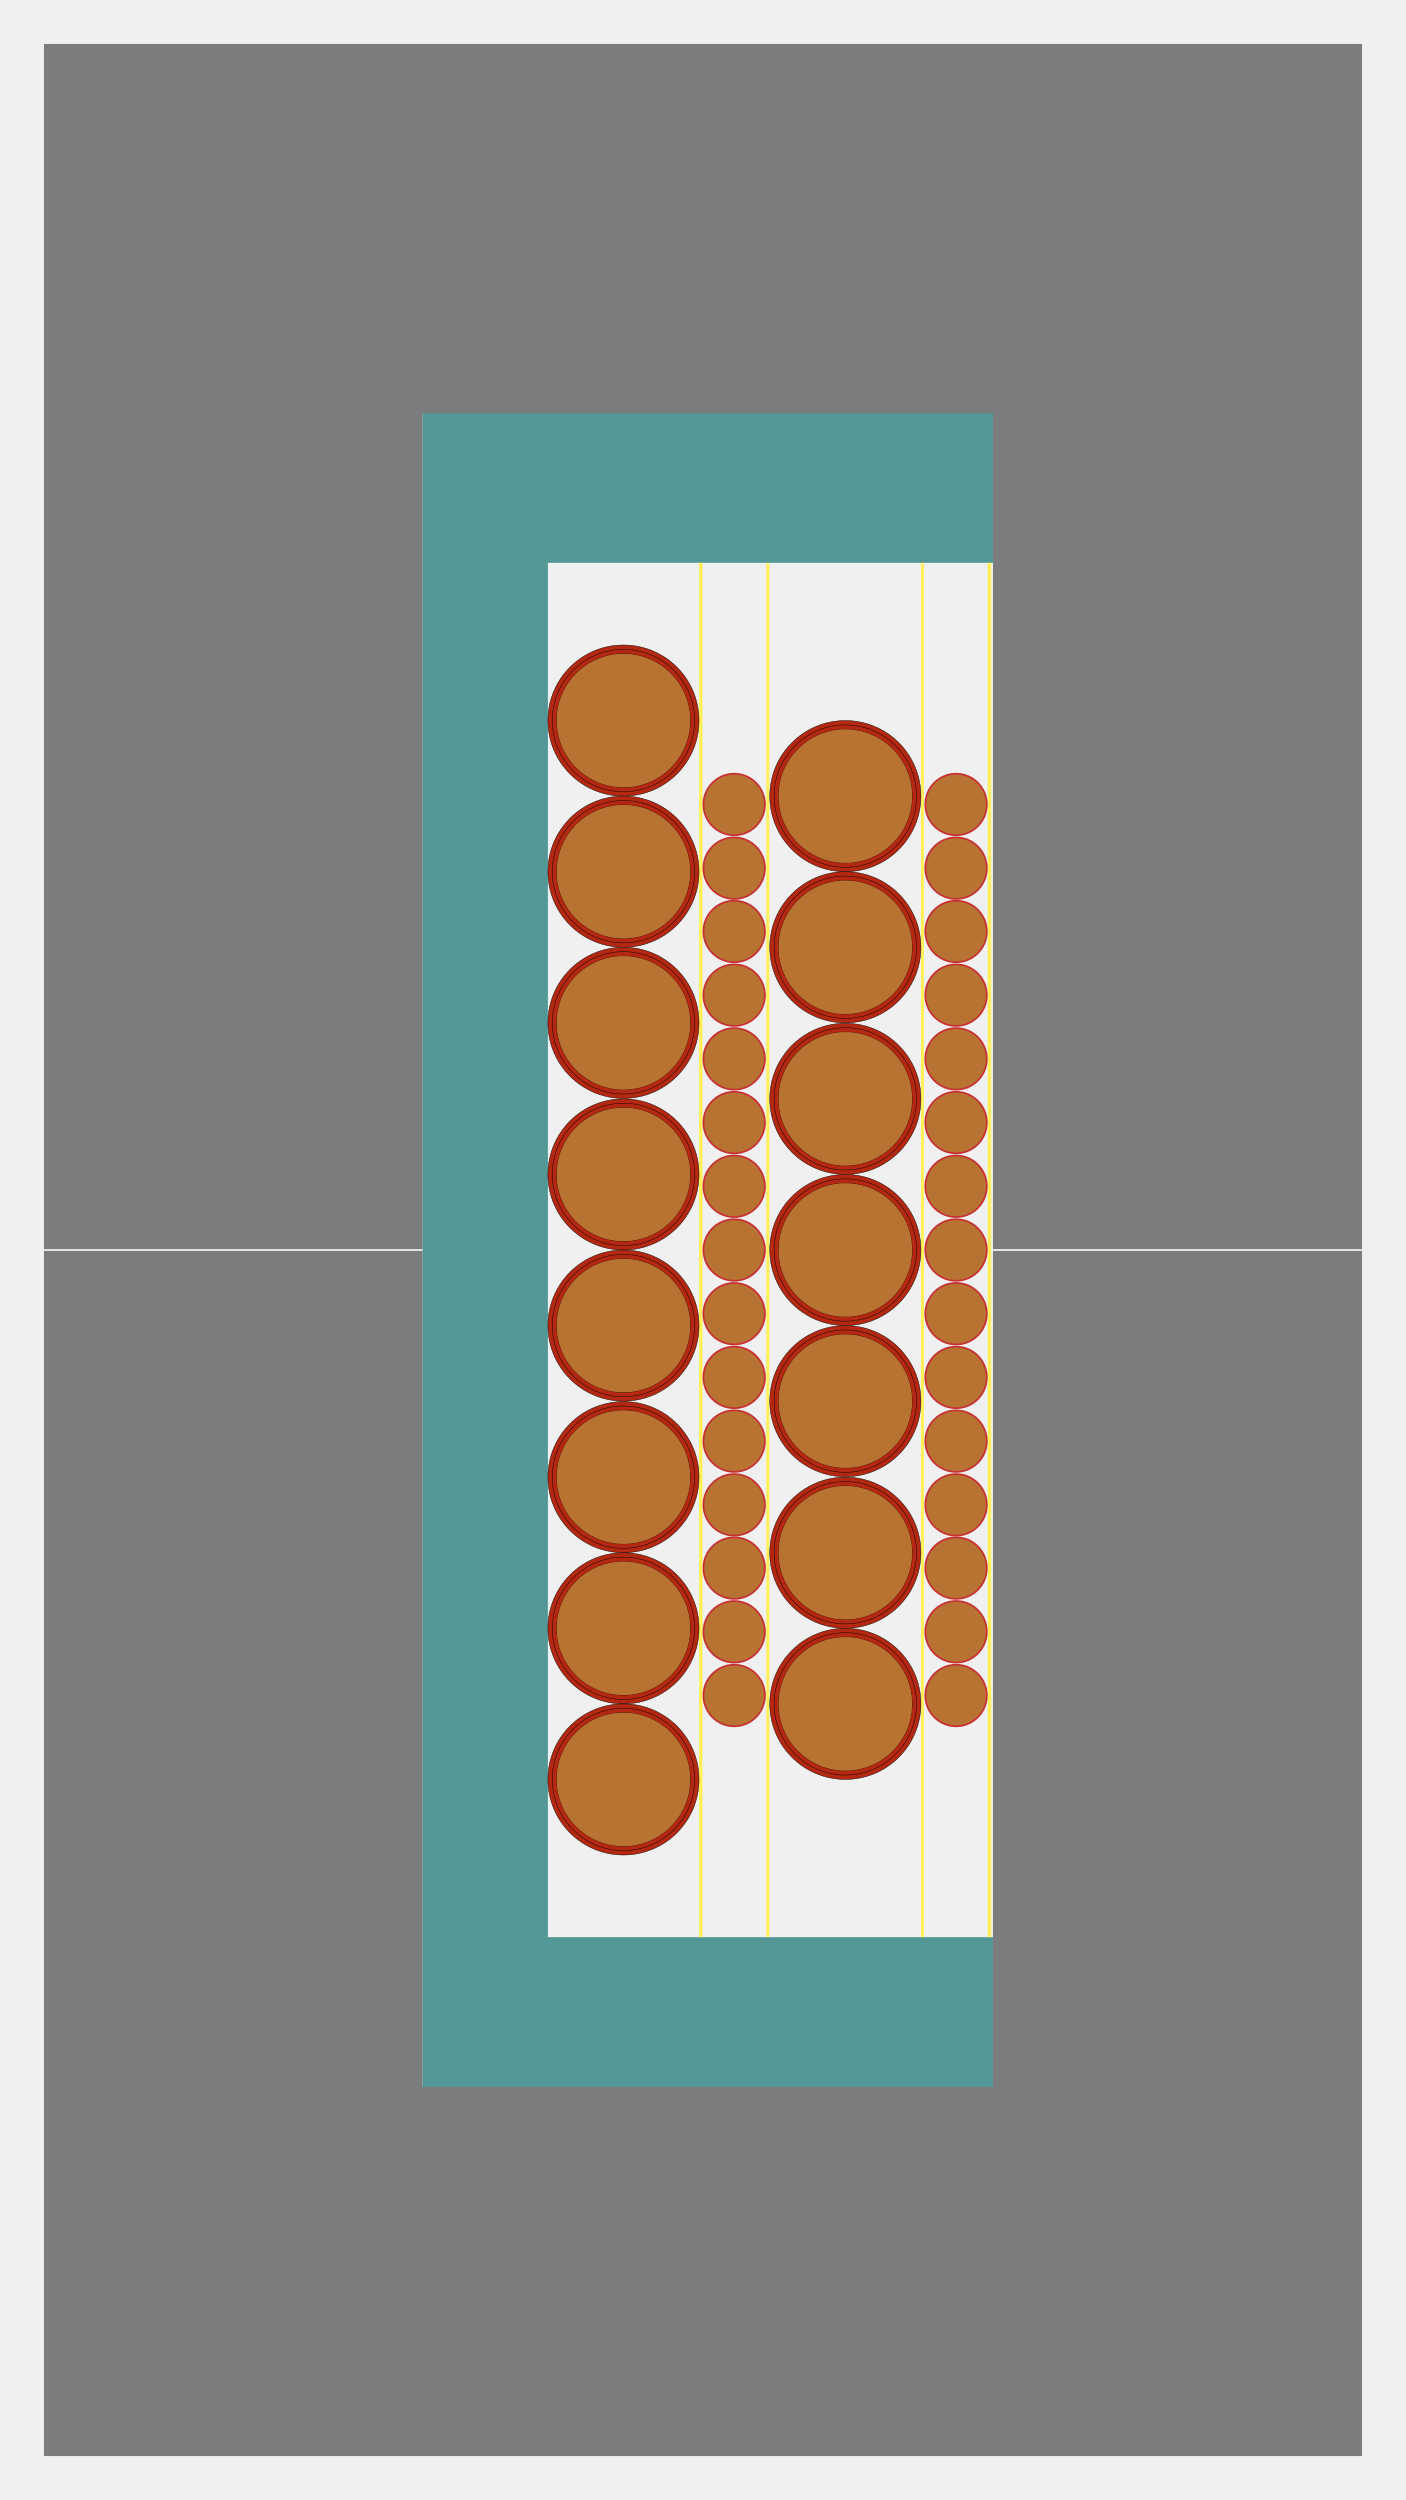
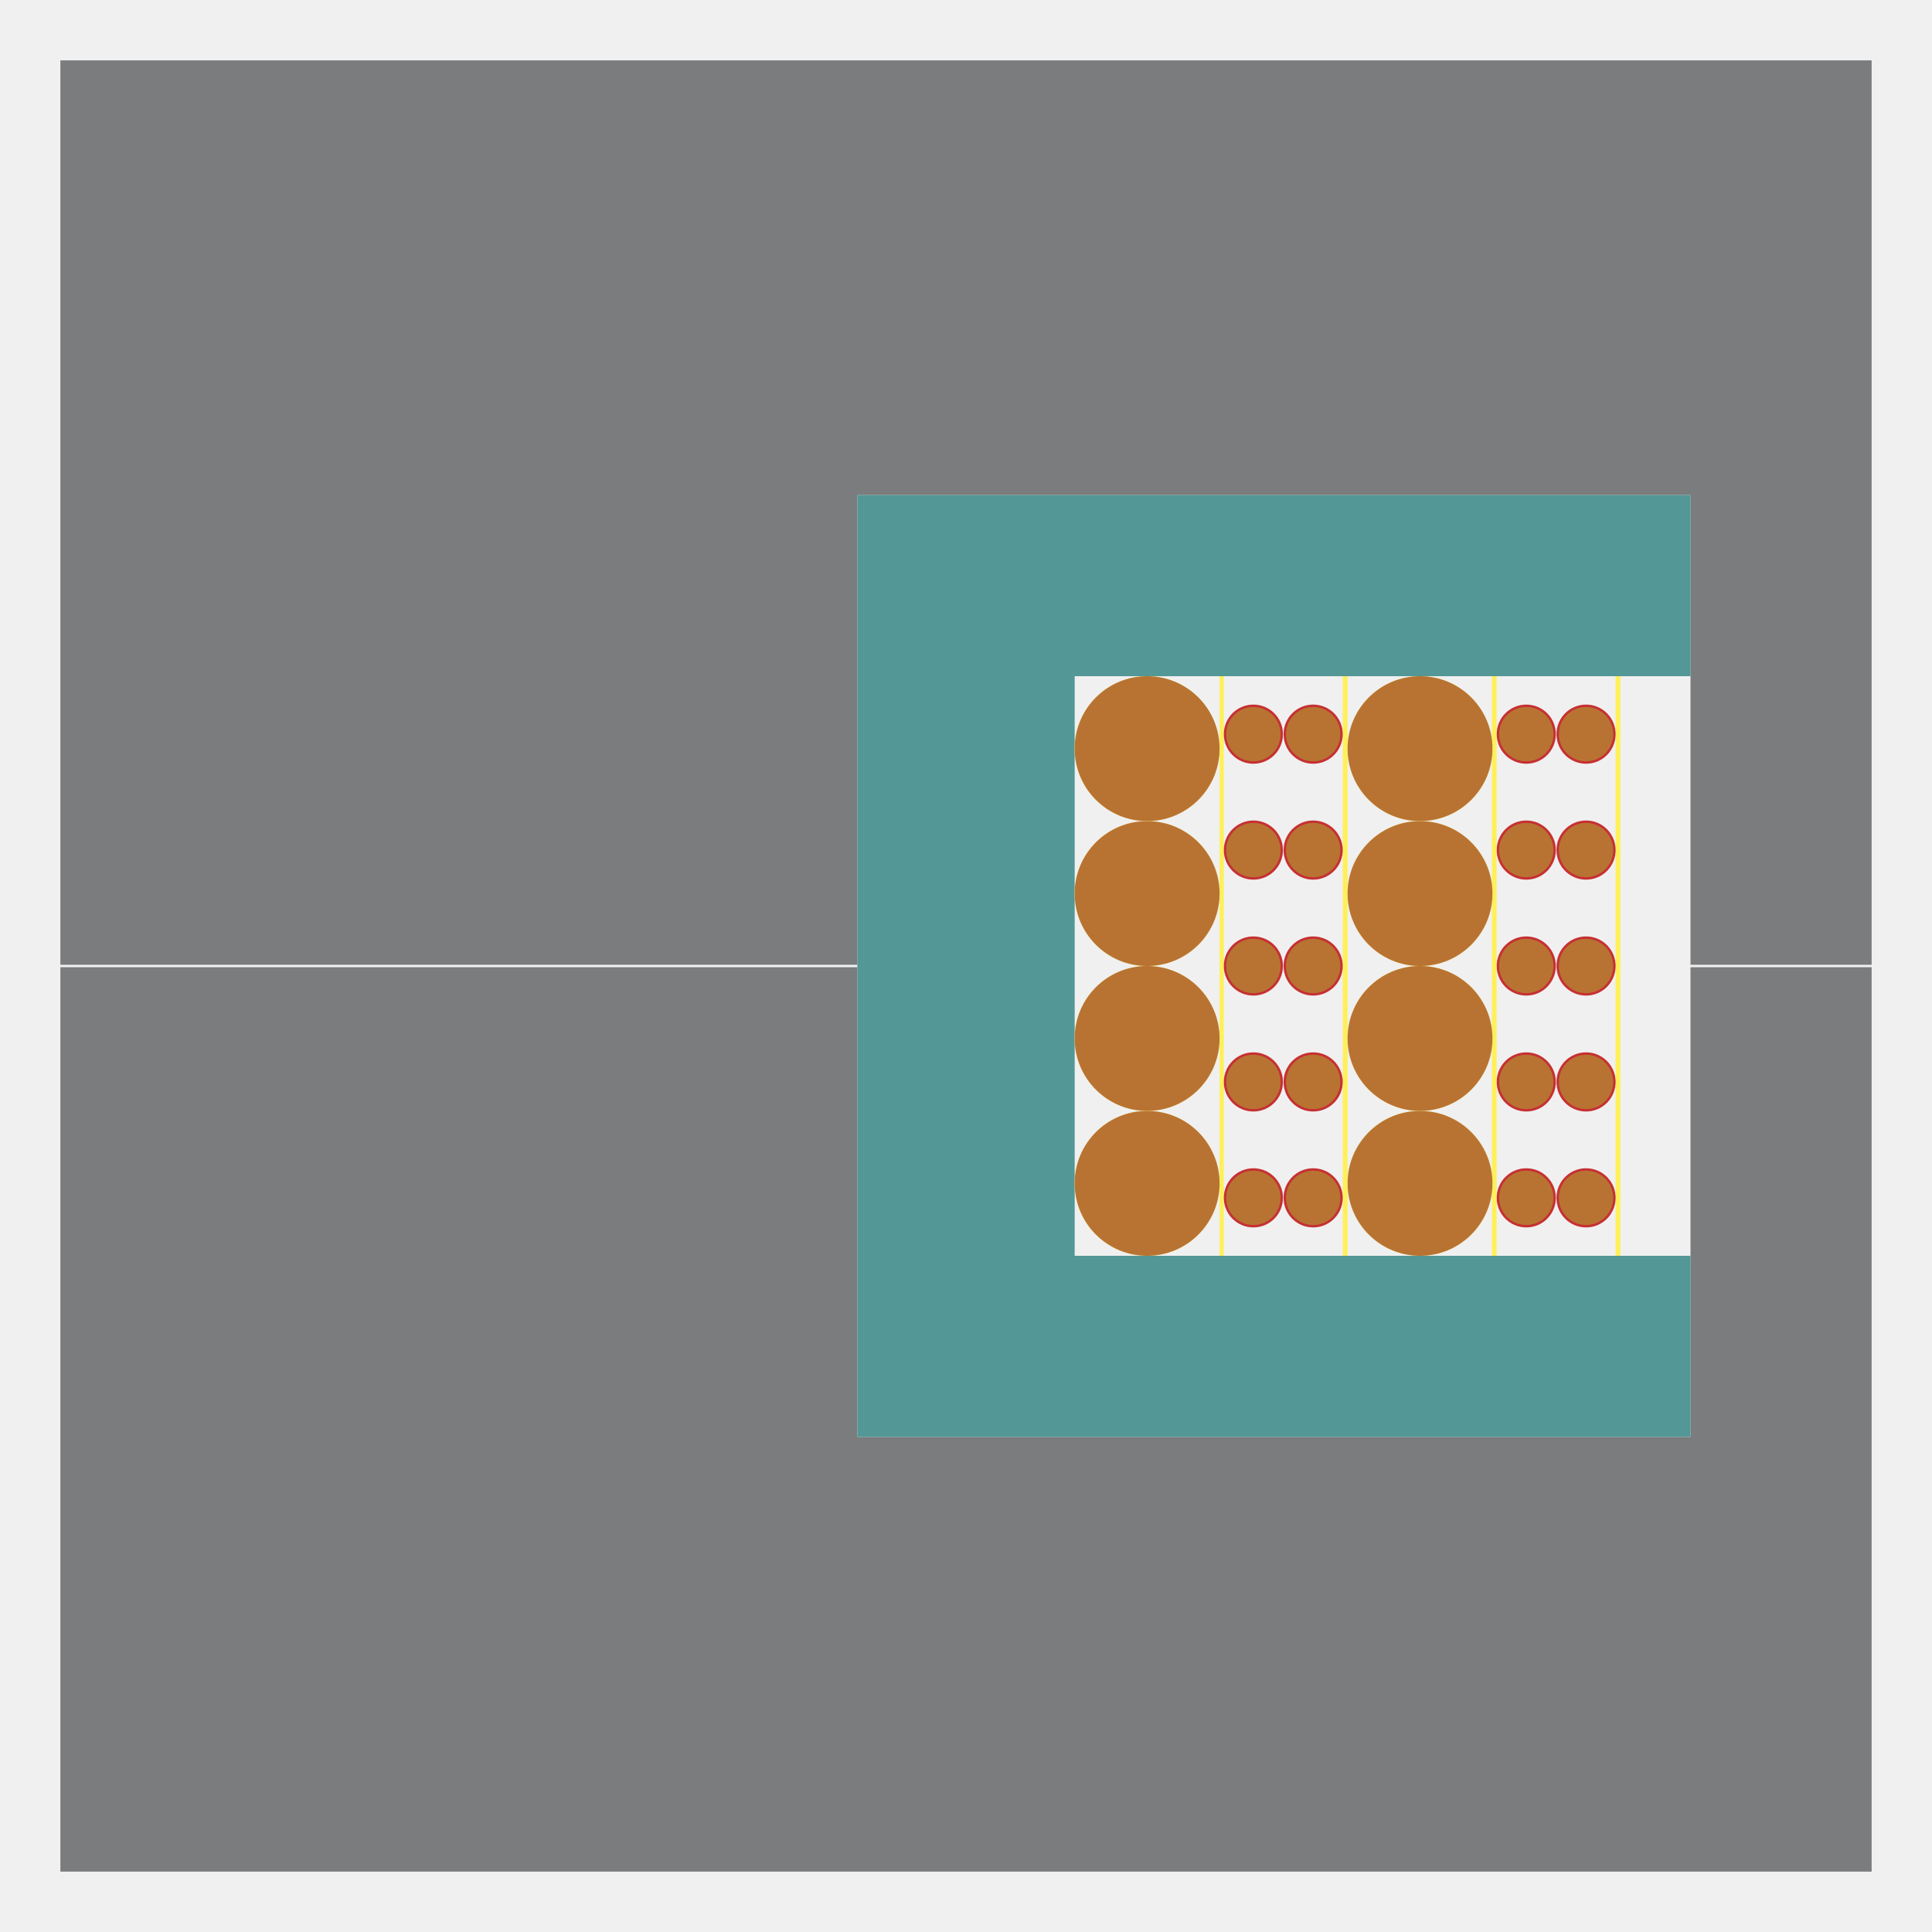
- <svg xmlns="http://www.w3.org/2000/svg" height="569.0" viewBox="-10.0 -284.5 320.0 569.0" width="320.0">
+ <svg xmlns="http://www.w3.org/2000/svg" height="320.0" viewBox="-10.0 -160.0 320.0 320.0" width="320.0">
  <style type="text/css">
		
- 			.BkrYuzly {
- 				fill: #c63032;
- 				opacity: 1.0;
- 			}
- 			.BvNasbEL {
- 				fill: none;
- 				opacity: 1.0;
- 				stroke: #010000;
- 				stroke-width: 0.0;
- 			}
- 			.CpkDBbJU {
- 				fill: #c63032;
- 				opacity: 1.0;
- 			}
- 			.DBdphUMT {
- 				fill: #c63032;
- 				opacity: 1.0;
- 			}
- 			.DJwnqhNC {
- 				fill: none;
- 				opacity: 1.0;
- 				stroke: #010000;
- 				stroke-width: 0.0;
- 			}
- 			.DNpPjVdR {
- 				fill: #c63032;
- 				opacity: 1.0;
- 			}
- 			.DNrjfOLM {
- 				fill: none;
- 				stroke: #010000;
- 				stroke-width: 0.1;
- 			}
- 			.DShdJBUG {
- 				fill: none;
- 				opacity: 1.0;
- 				stroke: #010000;
- 				stroke-width: 0.0;
- 			}
- 			.DTVqeotb {
- 				fill: none;
- 				opacity: 1.0;
- 				stroke: #010000;
- 				stroke-width: 0.0;
- 			}
- 			.EOltyAXd {
- 				fill: #b42811;
- 				opacity: 1.0;
- 			}
- 			.GCvNxWkm {
- 				fill: #c63032;
- 				opacity: 1.0;
- 			}
- 			.GpmPUzdk {
- 				fill: none;
- 				opacity: 1.0;
- 				stroke: #010000;
- 				stroke-width: 0.0;
- 			}
- 			.GzBDnwej {
- 				fill: #b42811;
- 				opacity: 1.0;
- 			}
- 			.HbSXQklG {
- 				fill: none;
- 				opacity: 1.0;
- 				stroke: #010000;
- 				stroke-width: 0.0;
- 			}
- 			.IRjQPknb {
- 				fill: #c63032;
- 				opacity: 1.0;
- 			}
- 			.IWZMSGdE {
- 				fill: none;
- 				opacity: 1.0;
- 				stroke: #010000;
- 				stroke-width: 0.0;
- 			}
- 			.IbrjiwnP {
- 				fill: none;
- 				stroke: #010000;
- 				stroke-width: 0.1;
- 			}
- 			.IszjLTFE {
- 				fill: #c63032;
- 				opacity: 1.0;
- 			}
- 			.IzCVMrLy {
- 				fill: none;
- 				opacity: 1.0;
- 				stroke: #010000;
- 				stroke-width: 0.0;
- 			}
- 			.JLXnghdk {
- 				fill: #b42811;
- 				opacity: 1.0;
- 			}
- 			.KAUrLhHf {
- 				fill: #c63032;
- 				opacity: 1.0;
- 			}
- 			.KTnBcdtA {
- 				fill: none;
- 				opacity: 1.0;
- 				stroke: #010000;
- 				stroke-width: 0.0;
- 			}
- 			.LdYlmhBH {
- 				fill: none;
- 				stroke: #010000;
- 				stroke-width: 0.1;
- 			}
- 			.MCEXbUkm {
- 				fill: #b42811;
- 				opacity: 1.0;
- 			}
- 			.Mgizqhyo {
- 				fill: #b42811;
- 				opacity: 1.0;
- 			}
- 			.MyPUjRSq {
- 				fill: #b42811;
- 				opacity: 1.0;
- 			}
- 			.NbjrUVSo {
- 				fill: none;
- 				opacity: 1.0;
- 				stroke: #010000;
- 				stroke-width: 0.0;
- 			}
- 			.NkwgeIsh {
- 				fill: none;
- 				opacity: 1.0;
- 				stroke: #010000;
- 				stroke-width: 0.0;
- 			}
- 			.OCFrvaow {
- 				fill: #c63032;
- 				opacity: 1.0;
- 			}
- 			.OEwIyamY {
- 				fill: #c63032;
- 				opacity: 1.0;
- 			}
- 			.OZpXfjJW {
- 				fill: none;
- 				opacity: 1.0;
- 				stroke: #010000;
- 				stroke-width: 0.0;
- 			}
- 			.OhojbFZk {
- 				fill: none;
- 				opacity: 1.0;
- 				stroke: #010000;
- 				stroke-width: 0.0;
- 			}
- 			.PSOhYsjB {
- 				fill: none;
- 				opacity: 1.0;
- 				stroke: #010000;
- 				stroke-width: 0.0;
- 			}
- 			.QKunfNsS {
- 				fill: #c63032;
- 				opacity: 1.0;
- 			}
- 			.QdesKOlv {
- 				fill: none;
- 				opacity: 1.0;
- 				stroke: #010000;
- 				stroke-width: 0.0;
- 			}
- 			.SnacjWXd {
- 				fill: none;
- 				stroke: #010000;
- 				stroke-width: 0.1;
- 			}
- 			.TakJjUnr {
- 				fill: #c63032;
- 				opacity: 1.0;
- 			}
- 			.TgceCKJZ {
- 				fill: none;
- 				stroke: #010000;
- 				stroke-width: 0.1;
- 			}
- 			.UPiXTZfa {
- 				fill: none;
- 				stroke: #010000;
- 				stroke-width: 0.1;
- 			}
- 			.UlzyOgRe {
- 				fill: none;
- 				stroke: #010000;
- 				stroke-width: 0.1;
- 			}
- 			.UpFHVkAC {
- 				fill: #c63032;
- 				opacity: 1.0;
- 			}
- 			.VzaNJRIt {
- 				fill: #c63032;
- 				opacity: 1.0;
- 			}
- 			.WdbZuBGT {
- 				fill: none;
- 				opacity: 1.0;
- 				stroke: #010000;
- 				stroke-width: 0.0;
- 			}
- 			.XFhlMbUQ {
- 				fill: #b42811;
- 				opacity: 1.0;
- 			}
- 			.XTlOvABs {
- 				fill: #c63032;
- 				opacity: 1.0;
- 			}
- 			.XZoRJpSz {
- 				fill: #c63032;
- 				opacity: 1.0;
- 			}
- 			.XePVWURh {
- 				fill: none;
- 				stroke: #010000;
- 				stroke-width: 0.1;
- 			}
- 			.XpYaKmBG {
- 				fill: #c63032;
- 				opacity: 1.0;
- 			}
- 			.XxptTHCh {
- 				fill: none;
- 				opacity: 1.0;
- 				stroke: #010000;
- 				stroke-width: 0.0;
- 			}
- 			.YykOubSM {
- 				fill: #b42811;
- 				opacity: 1.0;
- 			}
- 			.ZObKDzFq {
- 				fill: none;
- 				opacity: 1.0;
- 				stroke: #010000;
- 				stroke-width: 0.0;
- 			}
- 			.ZkeIOSVj {
- 				fill: #c63032;
- 				opacity: 1.0;
- 			}
- 			.ZogQhLHv {
- 				fill: #b42811;
- 				opacity: 1.0;
+ 			.AMeYRjBt {
+ 				fill: #c63032;
+ 				opacity: 1.0;
+ 			}
+ 			.AdqgrYUt {
+ 				fill: none;
+ 				stroke: #010000;
+ 				stroke-width: -nan(ind);
+ 			}
+ 			.AoKglLNf {
+ 				fill: none;
+ 				stroke: #010000;
+ 				stroke-width: -nan(ind);
+ 			}
+ 			.BcOrWtQy {
+ 				fill: #c63032;
+ 				opacity: 1.0;
+ 			}
+ 			.EukcYiOT {
+ 				fill: #fff05b;
+ 				opacity: 1.0;
+ 			}
+ 			.GDWgCXvk {
+ 				fill: #c63032;
+ 				opacity: 1.0;
+ 			}
+ 			.HMjAEFgJ {
+ 				fill: #fff05b;
+ 				opacity: 1.0;
+ 			}
+ 			.IGXaTUPp {
+ 				fill: none;
+ 				opacity: 1.0;
+ 				stroke: #010000;
+ 				stroke-width: 0.0;
+ 			}
+ 			.IRakPeOu {
+ 				fill: none;
+ 				opacity: 1.0;
+ 				stroke: #010000;
+ 				stroke-width: 0.0;
+ 			}
+ 			.IaXAZJYu {
+ 				fill: none;
+ 				opacity: 1.0;
+ 				stroke: #010000;
+ 				stroke-width: 0.0;
+ 			}
+ 			.JLdWoOzK {
+ 				fill: #c63032;
+ 				opacity: 1.0;
+ 			}
+ 			.NiMIyhEO {
+ 				fill: #fff05b;
+ 				opacity: 1.0;
+ 			}
+ 			.PzyIqcLd {
+ 				fill: #c63032;
+ 				opacity: 1.0;
+ 			}
+ 			.QYmLNAan {
+ 				fill: #c63032;
+ 				opacity: 1.0;
+ 			}
+ 			.QfTYtkDj {
+ 				fill: #c63032;
+ 				opacity: 1.0;
+ 			}
+ 			.SbKkHUqE {
+ 				fill: none;
+ 				opacity: 1.0;
+ 				stroke: #010000;
+ 				stroke-width: 0.0;
+ 			}
+ 			.XFdmnuGp {
+ 				fill: #c63032;
+ 				opacity: 1.0;
+ 			}
+ 			.ZuaAxYgH {
+ 				fill: #c63032;
+ 				opacity: 1.0;
+ 			}
+ 			.aANmYWfs {
+ 				fill: #fff05b;
+ 				opacity: 1.0;
+ 			}
+ 			.bIgoSrZJ {
+ 				fill: #c63032;
+ 				opacity: 1.0;
+ 			}
+ 			.bKDtiOMT {
+ 				fill: #c63032;
+ 				opacity: 1.0;
+ 			}
+ 			.bRPVFusy {
+ 				fill: none;
+ 				opacity: 1.0;
+ 				stroke: #010000;
+ 				stroke-width: 0.0;
			}
			.bobbin {
				fill: #539796;
			}
			.bobbin_translucent {
				fill: #539796;
				opacity: 0.5;
			}
- 			.cSUWvZIM {
- 				fill: #c63032;
- 				opacity: 1.0;
- 			}
			.copper {
				fill: #b87333;
			}
			.copper_translucent {
				fill: #b87333;
				opacity: 0.5;
			}
+ 			.cpYjwiHP {
+ 				fill: none;
+ 				opacity: 1.0;
+ 				stroke: #010000;
+ 				stroke-width: 0.0;
+ 			}
			.current_density {
				fill: #0892D0;
			}
- 			.dEumXTZb {
- 				fill: none;
- 				stroke: #010000;
- 				stroke-width: 0.1;
- 			}
- 			.dGltwkmi {
- 				fill: none;
- 				opacity: 1.0;
- 				stroke: #010000;
- 				stroke-width: 0.0;
- 			}
- 			.dQjPFvgu {
- 				fill: none;
- 				opacity: 1.0;
- 				stroke: #010000;
- 				stroke-width: 0.0;
- 			}
- 			.eDUlAXRy {
- 				fill: #c63032;
- 				opacity: 1.0;
- 			}
- 			.ekLrOlYS {
- 				fill: #c63032;
- 				opacity: 1.0;
- 			}
- 			.euHSLVdp {
- 				fill: none;
- 				opacity: 1.0;
- 				stroke: #010000;
- 				stroke-width: 0.0;
- 			}
- 			.fTabHqtO {
- 				fill: #b42811;
- 				opacity: 1.0;
- 			}
- 			.fYGDNBhr {
+ 			.eoqWFZKx {
				fill: #c63032;
				opacity: 1.0;
			}
			.ferrite {
				fill: #7b7c7d;
+ 			}
+ 			.fmsnVitx {
+ 				fill: none;
+ 				stroke: #010000;
+ 				stroke-width: -nan(ind);
			}
			.fr4 {
				fill: #008000;
			}
			.fr4_translucent {
				fill: #008000;
				opacity: 0.5;
			}
- 			.frpBVNEI {
- 				fill: #c63032;
- 				opacity: 1.0;
- 			}
- 			.gBhGkzfj {
- 				fill: none;
- 				stroke: #010000;
- 				stroke-width: 0.1;
- 			}
- 			.gzInoDPv {
- 				fill: #b42811;
- 				opacity: 1.0;
- 			}
- 			.gzsiRGnu {
- 				fill: none;
- 				opacity: 1.0;
- 				stroke: #010000;
- 				stroke-width: 0.0;
- 			}
- 			.hONyZJqY {
- 				fill: none;
- 				stroke: #010000;
- 				stroke-width: 0.1;
- 			}
- 			.homqLQPj {
- 				fill: none;
- 				stroke: #010000;
- 				stroke-width: 0.1;
- 			}
- 			.igUpBMuA {
- 				fill: none;
- 				opacity: 1.0;
- 				stroke: #010000;
- 				stroke-width: 0.0;
+ 			.ftiPWLvM {
+ 				fill: #fff05b;
+ 				opacity: 1.0;
+ 			}
+ 			.gAWkRnSo {
+ 				fill: none;
+ 				stroke: #010000;
+ 				stroke-width: -nan(ind);
+ 			}
+ 			.gOBIDjxd {
+ 				fill: #c63032;
+ 				opacity: 1.0;
+ 			}
+ 			.ghPpaRdz {
+ 				fill: #fff05b;
+ 				opacity: 1.0;
			}
			.insulation {
				fill: #fff05b;
			}
			.insulation_translucent {
				fill: #fff05b;
				opacity: 0.5;
			}
- 			.lIdxTNsE {
- 				fill: none;
- 				opacity: 1.0;
- 				stroke: #010000;
- 				stroke-width: 0.0;
- 			}
- 			.lLZPFCoh {
- 				fill: #c63032;
- 				opacity: 1.0;
- 			}
- 			.lgGqfDZC {
+ 			.jLpiyNUs {
+ 				fill: none;
+ 				stroke: #010000;
+ 				stroke-width: -nan(ind);
+ 			}
+ 			.jsObmZoh {
+ 				fill: #c63032;
+ 				opacity: 1.0;
+ 			}
+ 			.juhLIHDZ {
+ 				fill: none;
+ 				stroke: #010000;
+ 				stroke-width: -nan(ind);
+ 			}
+ 			.kcUFnQIZ {
+ 				fill: none;
+ 				opacity: 1.0;
+ 				stroke: #010000;
+ 				stroke-width: 0.0;
+ 			}
+ 			.lRxjqWQP {
+ 				fill: #fff05b;
+ 				opacity: 1.0;
+ 			}
+ 			.lfZdzKAG {
+ 				fill: #c63032;
+ 				opacity: 1.0;
+ 			}
+ 			.lfxAnUkc {
+ 				fill: none;
+ 				opacity: 1.0;
+ 				stroke: #010000;
+ 				stroke-width: 0.0;
+ 			}
+ 			.lnKftDLV {
+ 				fill: none;
+ 				opacity: 1.0;
+ 				stroke: #010000;
+ 				stroke-width: 0.0;
+ 			}
+ 			.mYzXwCNv {
				fill: #c63032;
				opacity: 1.0;
			}
			.margin {
				fill: #fff05b;
			}
			.margin_translucent {
				fill: #fff05b;
				opacity: 0.5;
			}
- 			.muWldOrv {
- 				fill: none;
- 				stroke: #010000;
- 				stroke-width: 0.1;
- 			}
- 			.nGtqHais {
- 				fill: #c63032;
- 				opacity: 1.0;
- 			}
- 			.nVwbcJZS {
- 				fill: #b42811;
- 				opacity: 1.0;
- 			}
- 			.oFUXcOqh {
- 				fill: #c63032;
- 				opacity: 1.0;
- 			}
- 			.oYUXdKFT {
- 				fill: #c63032;
- 				opacity: 1.0;
- 			}
- 			.omlvuTAb {
- 				fill: none;
- 				stroke: #010000;
- 				stroke-width: 0.1;
- 			}
- 			.plLoXMOb {
- 				fill: none;
- 				opacity: 1.0;
- 				stroke: #010000;
- 				stroke-width: 0.0;
- 			}
- 			.pnidomtu {
- 				fill: #b42811;
+ 			.mjAXxLHI {
+ 				fill: none;
+ 				opacity: 1.0;
+ 				stroke: #010000;
+ 				stroke-width: 0.0;
+ 			}
+ 			.owNQkhbJ {
+ 				fill: #c63032;
				opacity: 1.0;
			}
			.point {
				fill: #ff0000;
			}
- 			.qayQhXij {
- 				fill: none;
- 				opacity: 1.0;
- 				stroke: #010000;
- 				stroke-width: 0.0;
- 			}
- 			.qfIpErHv {
- 				fill: none;
- 				opacity: 1.0;
- 				stroke: #010000;
- 				stroke-width: 0.0;
- 			}
- 			.rsmTidRt {
- 				fill: #b42811;
+ 			.psmlfFQv {
+ 				fill: #fff05b;
+ 				opacity: 1.0;
+ 			}
+ 			.pysxjArn {
+ 				fill: #c63032;
+ 				opacity: 1.0;
+ 			}
+ 			.qWQKpyNY {
+ 				fill: #c63032;
				opacity: 1.0;
			}
			.text {
				fill: #000000;
			}
- 			.ukfsBZDR {
- 				fill: #b42811;
- 				opacity: 1.0;
- 			}
- 			.umAsSETw {
- 				fill: none;
- 				stroke: #010000;
- 				stroke-width: 0.1;
- 			}
- 			.uocMBOFa {
- 				fill: none;
- 				opacity: 1.0;
- 				stroke: #010000;
- 				stroke-width: 0.0;
- 			}
- 			.viofBjzR {
- 				fill: #c63032;
- 				opacity: 1.0;
- 			}
- 			.vzhCFMYQ {
+ 			.tfsmGODC {
+ 				fill: none;
+ 				stroke: #010000;
+ 				stroke-width: -nan(ind);
+ 			}
+ 			.txPTRBme {
+ 				fill: none;
+ 				opacity: 1.0;
+ 				stroke: #010000;
+ 				stroke-width: 0.0;
+ 			}
+ 			.vawBnhzr {
+ 				fill: none;
+ 				opacity: 1.0;
+ 				stroke: #010000;
+ 				stroke-width: 0.0;
+ 			}
+ 			.wCKLkgqm {
+ 				fill: none;
+ 				opacity: 1.0;
+ 				stroke: #010000;
+ 				stroke-width: 0.0;
+ 			}
+ 			.wKNBXdCD {
				fill: none;
				opacity: 1.0;
				stroke: #010000;
				stroke-width: 0.0;
			}
			.white {
				fill: #ffffff;
			}
- 			.xYiCgfDz {
- 				fill: #c63032;
- 				opacity: 1.0;
- 			}
- 			.ygCxSHPR {
+ 			.xRpfKaFY {
+ 				fill: none;
+ 				stroke: #010000;
+ 				stroke-width: -nan(ind);
+ 			}
+ 			.xSlqhXvo {
+ 				fill: none;
+ 				opacity: 1.0;
+ 				stroke: #010000;
+ 				stroke-width: 0.0;
+ 			}
+ 			.xpRUaWqd {
+ 				fill: none;
+ 				opacity: 1.0;
+ 				stroke: #010000;
+ 				stroke-width: 0.0;
+ 			}
+ 			.yTPYHNlU {
+ 				fill: none;
+ 				opacity: 1.0;
+ 				stroke: #010000;
+ 				stroke-width: 0.0;
+ 			}
+ 			.ydkcgCzF {
+ 				fill: none;
+ 				opacity: 1.0;
+ 				stroke: #010000;
+ 				stroke-width: 0.0;
+ 			}
+ 			.yzwclFJZ {
+ 				fill: none;
+ 				opacity: 1.0;
+ 				stroke: #010000;
+ 				stroke-width: 0.0;
+ 			}
+ 			.zBjdSKUh {
+ 				fill: #c63032;
+ 				opacity: 1.0;
+ 			}
+ 			.zqVTQvHM {
				fill: none;
				opacity: 1.0;
				stroke: #010000;
				stroke-width: 0.0;
			}
		
	</style>
  <g>
-     <polygon class="ferrite" points="0.0,-274.5 300.0,-274.5 300.0,-0.2 216.0,-0.2 216.0,-190.5 86.2,-190.5 86.2,-0.2 0.0,-0.2 " />
-     <polygon class="ferrite" points="0.0,274.5 300.0,274.5 300.0,0.2 216.0,0.2 216.0,190.5 86.2,190.5 86.2,0.2 0.0,0.2 " />
-   </g>
-   <g>
-     <polygon class="bobbin" points="86.2,-190.5 216.0,-190.5 216.0,-156.4 114.7,-156.4 114.7,156.4 216.0,156.4 216.0,190.5 86.2,190.5 " />
-   </g>
-   <g>
-     <polygon class="insulation" points="149.1,-156.4 149.9,-156.4 149.9,156.4 149.1,156.4 " transform="rotate( -0 0 0) " />
-     <polygon class="insulation" points="164.4,-156.4 165.1,-156.4 165.1,156.4 164.4,156.4 " transform="rotate( -0 0 0) " />
-     <polygon class="insulation" points="199.6,-156.4 200.3,-156.4 200.3,156.4 199.6,156.4 " transform="rotate( -0 0 0) " />
-     <polygon class="insulation" points="214.8,-156.4 215.6,-156.4 215.6,156.4 214.8,156.4 " transform="rotate( -0 0 0) " />
-   </g>
-   <g>
-     <circle class="EOltyAXd" cx="131.9" cy="-120.5" r="17.2">
- 			</circle>
-     <circle class="UPiXTZfa" cx="131.9" cy="-120.5" r="15.2">
- 			</circle>
-     <circle class="UPiXTZfa" cx="131.9" cy="-120.5" r="16.2">
- 			</circle>
-     <circle class="UPiXTZfa" cx="131.9" cy="-120.5" r="17.2">
- 			</circle>
-     <circle class="copper" cx="131.9" cy="-120.5" r="15.2">
- 			</circle>
-   </g>
-   <g>
-     <circle class="gzInoDPv" cx="131.9" cy="-86.1" r="17.2">
- 			</circle>
-     <circle class="TgceCKJZ" cx="131.9" cy="-86.1" r="15.2">
- 			</circle>
-     <circle class="TgceCKJZ" cx="131.9" cy="-86.1" r="16.2">
- 			</circle>
-     <circle class="TgceCKJZ" cx="131.9" cy="-86.1" r="17.2">
- 			</circle>
-     <circle class="copper" cx="131.9" cy="-86.1" r="15.2">
- 			</circle>
-   </g>
-   <g>
-     <circle class="rsmTidRt" cx="131.9" cy="-51.7" r="17.2">
- 			</circle>
-     <circle class="muWldOrv" cx="131.9" cy="-51.7" r="15.2">
- 			</circle>
-     <circle class="muWldOrv" cx="131.9" cy="-51.7" r="16.2">
- 			</circle>
-     <circle class="muWldOrv" cx="131.9" cy="-51.7" r="17.2">
- 			</circle>
-     <circle class="copper" cx="131.9" cy="-51.7" r="15.2">
- 			</circle>
-   </g>
-   <g>
-     <circle class="GzBDnwej" cx="131.9" cy="-17.2" r="17.2">
- 			</circle>
-     <circle class="homqLQPj" cx="131.9" cy="-17.2" r="15.2">
- 			</circle>
-     <circle class="homqLQPj" cx="131.9" cy="-17.2" r="16.2">
- 			</circle>
-     <circle class="homqLQPj" cx="131.9" cy="-17.2" r="17.2">
- 			</circle>
-     <circle class="copper" cx="131.9" cy="-17.2" r="15.2">
- 			</circle>
-   </g>
-   <g>
-     <circle class="ukfsBZDR" cx="131.9" cy="17.2" r="17.2">
- 			</circle>
-     <circle class="omlvuTAb" cx="131.9" cy="17.2" r="15.2">
- 			</circle>
-     <circle class="omlvuTAb" cx="131.9" cy="17.2" r="16.2">
- 			</circle>
-     <circle class="omlvuTAb" cx="131.9" cy="17.2" r="17.2">
- 			</circle>
-     <circle class="copper" cx="131.9" cy="17.2" r="15.2">
- 			</circle>
-   </g>
-   <g>
-     <circle class="JLXnghdk" cx="131.9" cy="51.7" r="17.2">
- 			</circle>
-     <circle class="LdYlmhBH" cx="131.9" cy="51.7" r="15.2">
- 			</circle>
-     <circle class="LdYlmhBH" cx="131.9" cy="51.7" r="16.2">
- 			</circle>
-     <circle class="LdYlmhBH" cx="131.9" cy="51.7" r="17.2">
- 			</circle>
-     <circle class="copper" cx="131.9" cy="51.7" r="15.2">
- 			</circle>
-   </g>
-   <g>
-     <circle class="Mgizqhyo" cx="131.9" cy="86.1" r="17.2">
- 			</circle>
-     <circle class="dEumXTZb" cx="131.9" cy="86.1" r="15.2">
- 			</circle>
-     <circle class="dEumXTZb" cx="131.9" cy="86.1" r="16.2">
- 			</circle>
-     <circle class="dEumXTZb" cx="131.9" cy="86.1" r="17.2">
- 			</circle>
-     <circle class="copper" cx="131.9" cy="86.1" r="15.2">
- 			</circle>
-   </g>
-   <g>
-     <circle class="ZogQhLHv" cx="131.9" cy="120.5" r="17.2">
- 			</circle>
-     <circle class="umAsSETw" cx="131.9" cy="120.5" r="15.2">
- 			</circle>
-     <circle class="umAsSETw" cx="131.9" cy="120.5" r="16.2">
- 			</circle>
-     <circle class="umAsSETw" cx="131.9" cy="120.5" r="17.2">
- 			</circle>
-     <circle class="copper" cx="131.9" cy="120.5" r="15.2">
- 			</circle>
-   </g>
-   <g>
-     <circle class="ekLrOlYS" cx="157.1" cy="-101.4" r="7.2">
- 			</circle>
-     <circle class="copper" cx="157.1" cy="-101.4" r="6.8">
- 			</circle>
-     <circle class="dGltwkmi" cx="157.1" cy="-101.4" r="6.8">
- 			</circle>
-     <circle class="dGltwkmi" cx="157.1" cy="-101.4" r="7.2">
- 			</circle>
-   </g>
-   <g>
-     <circle class="XZoRJpSz" cx="157.1" cy="-86.9" r="7.2">
- 			</circle>
-     <circle class="copper" cx="157.1" cy="-86.9" r="6.8">
- 			</circle>
-     <circle class="BvNasbEL" cx="157.1" cy="-86.9" r="6.8">
- 			</circle>
-     <circle class="BvNasbEL" cx="157.1" cy="-86.9" r="7.2">
- 			</circle>
-   </g>
-   <g>
-     <circle class="IszjLTFE" cx="157.1" cy="-72.5" r="7.2">
- 			</circle>
-     <circle class="copper" cx="157.1" cy="-72.5" r="6.8">
- 			</circle>
-     <circle class="DTVqeotb" cx="157.1" cy="-72.5" r="6.8">
- 			</circle>
-     <circle class="DTVqeotb" cx="157.1" cy="-72.5" r="7.2">
- 			</circle>
-   </g>
-   <g>
-     <circle class="KAUrLhHf" cx="157.1" cy="-58.0" r="7.2">
- 			</circle>
-     <circle class="copper" cx="157.1" cy="-58.0" r="6.8">
- 			</circle>
-     <circle class="plLoXMOb" cx="157.1" cy="-58.0" r="6.8">
- 			</circle>
-     <circle class="plLoXMOb" cx="157.1" cy="-58.0" r="7.2">
- 			</circle>
-   </g>
-   <g>
-     <circle class="oFUXcOqh" cx="157.1" cy="-43.5" r="7.2">
- 			</circle>
-     <circle class="copper" cx="157.1" cy="-43.5" r="6.8">
- 			</circle>
-     <circle class="NbjrUVSo" cx="157.1" cy="-43.5" r="6.8">
- 			</circle>
-     <circle class="NbjrUVSo" cx="157.1" cy="-43.5" r="7.2">
- 			</circle>
-   </g>
-   <g>
-     <circle class="eDUlAXRy" cx="157.1" cy="-29.0" r="7.2">
- 			</circle>
-     <circle class="copper" cx="157.1" cy="-29.0" r="6.8">
- 			</circle>
-     <circle class="gzsiRGnu" cx="157.1" cy="-29.0" r="6.8">
- 			</circle>
-     <circle class="gzsiRGnu" cx="157.1" cy="-29.0" r="7.2">
- 			</circle>
-   </g>
-   <g>
-     <circle class="DNpPjVdR" cx="157.1" cy="-14.5" r="7.2">
- 			</circle>
-     <circle class="copper" cx="157.1" cy="-14.5" r="6.8">
- 			</circle>
-     <circle class="GpmPUzdk" cx="157.1" cy="-14.5" r="6.8">
- 			</circle>
-     <circle class="GpmPUzdk" cx="157.1" cy="-14.5" r="7.2">
- 			</circle>
-   </g>
-   <g>
-     <circle class="cSUWvZIM" cx="157.1" cy="-0.0" r="7.2">
- 			</circle>
-     <circle class="copper" cx="157.1" cy="-0.0" r="6.8">
- 			</circle>
-     <circle class="qayQhXij" cx="157.1" cy="-0.0" r="6.8">
- 			</circle>
-     <circle class="qayQhXij" cx="157.1" cy="-0.0" r="7.2">
- 			</circle>
-   </g>
-   <g>
-     <circle class="oYUXdKFT" cx="157.1" cy="14.5" r="7.2">
- 			</circle>
-     <circle class="copper" cx="157.1" cy="14.5" r="6.8">
- 			</circle>
-     <circle class="OZpXfjJW" cx="157.1" cy="14.5" r="6.8">
- 			</circle>
-     <circle class="OZpXfjJW" cx="157.1" cy="14.5" r="7.2">
- 			</circle>
-   </g>
-   <g>
-     <circle class="frpBVNEI" cx="157.1" cy="29.0" r="7.2">
- 			</circle>
-     <circle class="copper" cx="157.1" cy="29.0" r="6.8">
- 			</circle>
-     <circle class="euHSLVdp" cx="157.1" cy="29.0" r="6.8">
- 			</circle>
-     <circle class="euHSLVdp" cx="157.1" cy="29.0" r="7.2">
- 			</circle>
-   </g>
-   <g>
-     <circle class="DBdphUMT" cx="157.1" cy="43.5" r="7.2">
- 			</circle>
-     <circle class="copper" cx="157.1" cy="43.5" r="6.8">
- 			</circle>
-     <circle class="igUpBMuA" cx="157.1" cy="43.5" r="6.8">
- 			</circle>
-     <circle class="igUpBMuA" cx="157.1" cy="43.5" r="7.2">
- 			</circle>
-   </g>
-   <g>
-     <circle class="ZkeIOSVj" cx="157.1" cy="58.0" r="7.2">
- 			</circle>
-     <circle class="copper" cx="157.1" cy="58.0" r="6.8">
- 			</circle>
-     <circle class="QdesKOlv" cx="157.1" cy="58.0" r="6.8">
- 			</circle>
-     <circle class="QdesKOlv" cx="157.1" cy="58.0" r="7.2">
- 			</circle>
-   </g>
-   <g>
-     <circle class="fYGDNBhr" cx="157.1" cy="72.4" r="7.2">
- 			</circle>
-     <circle class="copper" cx="157.1" cy="72.4" r="6.8">
- 			</circle>
-     <circle class="NkwgeIsh" cx="157.1" cy="72.4" r="6.8">
- 			</circle>
-     <circle class="NkwgeIsh" cx="157.1" cy="72.4" r="7.2">
- 			</circle>
-   </g>
-   <g>
-     <circle class="viofBjzR" cx="157.1" cy="86.9" r="7.2">
- 			</circle>
-     <circle class="copper" cx="157.1" cy="86.9" r="6.8">
- 			</circle>
-     <circle class="dQjPFvgu" cx="157.1" cy="86.9" r="6.8">
- 			</circle>
-     <circle class="dQjPFvgu" cx="157.1" cy="86.9" r="7.2">
- 			</circle>
-   </g>
-   <g>
-     <circle class="UpFHVkAC" cx="157.1" cy="101.4" r="7.2">
- 			</circle>
-     <circle class="copper" cx="157.1" cy="101.4" r="6.8">
- 			</circle>
-     <circle class="KTnBcdtA" cx="157.1" cy="101.4" r="6.8">
- 			</circle>
-     <circle class="KTnBcdtA" cx="157.1" cy="101.4" r="7.2">
- 			</circle>
-   </g>
-   <g>
-     <circle class="MyPUjRSq" cx="182.4" cy="-103.3" r="17.2">
- 			</circle>
-     <circle class="IbrjiwnP" cx="182.4" cy="-103.3" r="15.2">
- 			</circle>
-     <circle class="IbrjiwnP" cx="182.4" cy="-103.3" r="16.2">
- 			</circle>
-     <circle class="IbrjiwnP" cx="182.4" cy="-103.3" r="17.2">
- 			</circle>
-     <circle class="copper" cx="182.4" cy="-103.3" r="15.2">
- 			</circle>
-   </g>
-   <g>
-     <circle class="XFhlMbUQ" cx="182.4" cy="-68.9" r="17.2">
- 			</circle>
-     <circle class="XePVWURh" cx="182.4" cy="-68.9" r="15.2">
- 			</circle>
-     <circle class="XePVWURh" cx="182.4" cy="-68.9" r="16.2">
- 			</circle>
-     <circle class="XePVWURh" cx="182.4" cy="-68.9" r="17.2">
- 			</circle>
-     <circle class="copper" cx="182.4" cy="-68.9" r="15.2">
- 			</circle>
-   </g>
-   <g>
-     <circle class="pnidomtu" cx="182.4" cy="-34.4" r="17.2">
- 			</circle>
-     <circle class="gBhGkzfj" cx="182.4" cy="-34.4" r="15.2">
- 			</circle>
-     <circle class="gBhGkzfj" cx="182.4" cy="-34.4" r="16.2">
- 			</circle>
-     <circle class="gBhGkzfj" cx="182.4" cy="-34.4" r="17.2">
- 			</circle>
-     <circle class="copper" cx="182.4" cy="-34.4" r="15.2">
- 			</circle>
-   </g>
-   <g>
-     <circle class="nVwbcJZS" cx="182.4" cy="-0.0" r="17.2">
- 			</circle>
-     <circle class="hONyZJqY" cx="182.4" cy="-0.0" r="15.2">
- 			</circle>
-     <circle class="hONyZJqY" cx="182.4" cy="-0.0" r="16.2">
- 			</circle>
-     <circle class="hONyZJqY" cx="182.4" cy="-0.0" r="17.2">
- 			</circle>
-     <circle class="copper" cx="182.4" cy="-0.0" r="15.2">
- 			</circle>
-   </g>
-   <g>
-     <circle class="fTabHqtO" cx="182.4" cy="34.4" r="17.2">
- 			</circle>
-     <circle class="DNrjfOLM" cx="182.4" cy="34.4" r="15.2">
- 			</circle>
-     <circle class="DNrjfOLM" cx="182.4" cy="34.4" r="16.2">
- 			</circle>
-     <circle class="DNrjfOLM" cx="182.4" cy="34.4" r="17.2">
- 			</circle>
-     <circle class="copper" cx="182.4" cy="34.4" r="15.2">
- 			</circle>
-   </g>
-   <g>
-     <circle class="MCEXbUkm" cx="182.4" cy="68.9" r="17.2">
- 			</circle>
-     <circle class="SnacjWXd" cx="182.4" cy="68.9" r="15.2">
- 			</circle>
-     <circle class="SnacjWXd" cx="182.4" cy="68.9" r="16.2">
- 			</circle>
-     <circle class="SnacjWXd" cx="182.4" cy="68.9" r="17.2">
- 			</circle>
-     <circle class="copper" cx="182.4" cy="68.9" r="15.2">
- 			</circle>
-   </g>
-   <g>
-     <circle class="YykOubSM" cx="182.4" cy="103.3" r="17.2">
- 			</circle>
-     <circle class="UlzyOgRe" cx="182.4" cy="103.3" r="15.2">
- 			</circle>
-     <circle class="UlzyOgRe" cx="182.4" cy="103.3" r="16.2">
- 			</circle>
-     <circle class="UlzyOgRe" cx="182.4" cy="103.3" r="17.2">
- 			</circle>
-     <circle class="copper" cx="182.4" cy="103.3" r="15.2">
- 			</circle>
-   </g>
-   <g>
-     <circle class="BkrYuzly" cx="207.6" cy="-101.4" r="7.2">
- 			</circle>
-     <circle class="copper" cx="207.6" cy="-101.4" r="6.8">
- 			</circle>
-     <circle class="qfIpErHv" cx="207.6" cy="-101.4" r="6.8">
- 			</circle>
-     <circle class="qfIpErHv" cx="207.6" cy="-101.4" r="7.2">
- 			</circle>
-   </g>
-   <g>
-     <circle class="xYiCgfDz" cx="207.6" cy="-86.9" r="7.2">
- 			</circle>
-     <circle class="copper" cx="207.6" cy="-86.9" r="6.8">
- 			</circle>
-     <circle class="XxptTHCh" cx="207.6" cy="-86.9" r="6.8">
- 			</circle>
-     <circle class="XxptTHCh" cx="207.6" cy="-86.9" r="7.2">
- 			</circle>
-   </g>
-   <g>
-     <circle class="TakJjUnr" cx="207.6" cy="-72.5" r="7.2">
- 			</circle>
-     <circle class="copper" cx="207.6" cy="-72.5" r="6.8">
- 			</circle>
-     <circle class="vzhCFMYQ" cx="207.6" cy="-72.5" r="6.8">
- 			</circle>
-     <circle class="vzhCFMYQ" cx="207.6" cy="-72.5" r="7.2">
- 			</circle>
-   </g>
-   <g>
-     <circle class="IRjQPknb" cx="207.6" cy="-58.0" r="7.2">
- 			</circle>
-     <circle class="copper" cx="207.6" cy="-58.0" r="6.8">
- 			</circle>
-     <circle class="ygCxSHPR" cx="207.6" cy="-58.0" r="6.8">
- 			</circle>
-     <circle class="ygCxSHPR" cx="207.6" cy="-58.0" r="7.2">
- 			</circle>
-   </g>
-   <g>
-     <circle class="CpkDBbJU" cx="207.6" cy="-43.5" r="7.2">
- 			</circle>
-     <circle class="copper" cx="207.6" cy="-43.5" r="6.8">
- 			</circle>
-     <circle class="HbSXQklG" cx="207.6" cy="-43.5" r="6.8">
- 			</circle>
-     <circle class="HbSXQklG" cx="207.6" cy="-43.5" r="7.2">
- 			</circle>
-   </g>
-   <g>
-     <circle class="OEwIyamY" cx="207.6" cy="-29.0" r="7.2">
- 			</circle>
-     <circle class="copper" cx="207.6" cy="-29.0" r="6.8">
- 			</circle>
-     <circle class="IWZMSGdE" cx="207.6" cy="-29.0" r="6.8">
- 			</circle>
-     <circle class="IWZMSGdE" cx="207.6" cy="-29.0" r="7.2">
- 			</circle>
-   </g>
-   <g>
-     <circle class="OCFrvaow" cx="207.6" cy="-14.5" r="7.2">
- 			</circle>
-     <circle class="copper" cx="207.6" cy="-14.5" r="6.8">
- 			</circle>
-     <circle class="ZObKDzFq" cx="207.6" cy="-14.5" r="6.8">
- 			</circle>
-     <circle class="ZObKDzFq" cx="207.6" cy="-14.5" r="7.2">
- 			</circle>
-   </g>
-   <g>
-     <circle class="XpYaKmBG" cx="207.6" cy="-0.0" r="7.2">
- 			</circle>
-     <circle class="copper" cx="207.6" cy="-0.0" r="6.8">
- 			</circle>
-     <circle class="IzCVMrLy" cx="207.6" cy="-0.0" r="6.8">
- 			</circle>
-     <circle class="IzCVMrLy" cx="207.6" cy="-0.0" r="7.2">
- 			</circle>
-   </g>
-   <g>
-     <circle class="QKunfNsS" cx="207.6" cy="14.5" r="7.2">
- 			</circle>
-     <circle class="copper" cx="207.6" cy="14.5" r="6.8">
- 			</circle>
-     <circle class="uocMBOFa" cx="207.6" cy="14.5" r="6.8">
- 			</circle>
-     <circle class="uocMBOFa" cx="207.6" cy="14.5" r="7.2">
- 			</circle>
-   </g>
-   <g>
-     <circle class="nGtqHais" cx="207.6" cy="29.0" r="7.2">
- 			</circle>
-     <circle class="copper" cx="207.6" cy="29.0" r="6.8">
- 			</circle>
-     <circle class="WdbZuBGT" cx="207.6" cy="29.0" r="6.8">
- 			</circle>
-     <circle class="WdbZuBGT" cx="207.6" cy="29.0" r="7.2">
- 			</circle>
-   </g>
-   <g>
-     <circle class="GCvNxWkm" cx="207.6" cy="43.5" r="7.2">
- 			</circle>
-     <circle class="copper" cx="207.6" cy="43.5" r="6.8">
- 			</circle>
-     <circle class="DShdJBUG" cx="207.6" cy="43.5" r="6.8">
- 			</circle>
-     <circle class="DShdJBUG" cx="207.6" cy="43.5" r="7.2">
- 			</circle>
-   </g>
-   <g>
-     <circle class="lgGqfDZC" cx="207.6" cy="58.0" r="7.2">
- 			</circle>
-     <circle class="copper" cx="207.6" cy="58.0" r="6.8">
- 			</circle>
-     <circle class="DJwnqhNC" cx="207.6" cy="58.0" r="6.8">
- 			</circle>
-     <circle class="DJwnqhNC" cx="207.6" cy="58.0" r="7.2">
- 			</circle>
-   </g>
-   <g>
-     <circle class="VzaNJRIt" cx="207.6" cy="72.4" r="7.2">
- 			</circle>
-     <circle class="copper" cx="207.6" cy="72.4" r="6.8">
- 			</circle>
-     <circle class="OhojbFZk" cx="207.6" cy="72.4" r="6.8">
- 			</circle>
-     <circle class="OhojbFZk" cx="207.6" cy="72.4" r="7.2">
- 			</circle>
-   </g>
-   <g>
-     <circle class="lLZPFCoh" cx="207.6" cy="86.9" r="7.2">
- 			</circle>
-     <circle class="copper" cx="207.6" cy="86.9" r="6.8">
- 			</circle>
-     <circle class="lIdxTNsE" cx="207.6" cy="86.9" r="6.8">
- 			</circle>
-     <circle class="lIdxTNsE" cx="207.6" cy="86.9" r="7.2">
- 			</circle>
-   </g>
-   <g>
-     <circle class="XTlOvABs" cx="207.6" cy="101.4" r="7.2">
- 			</circle>
-     <circle class="copper" cx="207.6" cy="101.4" r="6.8">
- 			</circle>
-     <circle class="PSOhYsjB" cx="207.6" cy="101.4" r="6.8">
- 			</circle>
-     <circle class="PSOhYsjB" cx="207.6" cy="101.4" r="7.2">
+     <polygon class="ferrite" points="0.0,-150.0 300.0,-150.0 300.0,-0.2 270.0,-0.2 270.0,-78.0 132.0,-78.0 132.0,-0.2 0.0,-0.2 " />
+     <polygon class="ferrite" points="0.0,150.0 300.0,150.0 300.0,0.2 270.0,0.2 270.0,78.0 132.0,78.0 132.0,0.2 0.0,0.2 " />
+   </g>
+   <g>
+     <polygon class="bobbin" points="132.0,-78.0 270.0,-78.0 270.0,-48.0 168.0,-48.0 168.0,48.0 270.0,48.0 270.0,78.0 132.0,78.0 " />
+   </g>
+   <g>
+     <polygon class="insulation" points="192.0,-48.0 192.7,-48.0 192.7,48.0 192.0,48.0 " transform="rotate( -0 0 0) " />
+     <polygon class="insulation" points="212.4,-48.0 213.2,-48.0 213.2,48.0 212.4,48.0 " transform="rotate( -0 0 0) " />
+     <polygon class="insulation" points="237.1,-48.0 237.9,-48.0 237.9,48.0 237.1,48.0 " transform="rotate( -0 0 0) " />
+     <polygon class="insulation" points="257.6,-48.0 258.4,-48.0 258.4,48.0 257.6,48.0 " transform="rotate( -0 0 0) " />
+   </g>
+   <g>
+     <circle class="EukcYiOT" cx="180.0" cy="-36.0" r="12.0">
+ 			</circle>
+     <circle class="copper" cx="180.0" cy="-36.0" r="12.0">
+ 			</circle>
+   </g>
+   <g>
+     <circle class="psmlfFQv" cx="180.0" cy="-12.0" r="12.0">
+ 			</circle>
+     <circle class="copper" cx="180.0" cy="-12.0" r="12.0">
+ 			</circle>
+   </g>
+   <g>
+     <circle class="aANmYWfs" cx="180.0" cy="12.0" r="12.0">
+ 			</circle>
+     <circle class="copper" cx="180.0" cy="12.0" r="12.0">
+ 			</circle>
+   </g>
+   <g>
+     <circle class="ftiPWLvM" cx="180.0" cy="36.0" r="12.0">
+ 			</circle>
+     <circle class="copper" cx="180.0" cy="36.0" r="12.0">
+ 			</circle>
+   </g>
+   <g>
+     <circle class="XFdmnuGp" cx="197.6" cy="-38.4" r="4.9">
+ 			</circle>
+     <circle class="copper" cx="197.6" cy="-38.4" r="4.5">
+ 			</circle>
+     <circle class="bRPVFusy" cx="197.6" cy="-38.4" r="4.5">
+ 			</circle>
+     <circle class="bRPVFusy" cx="197.6" cy="-38.4" r="4.9">
+ 			</circle>
+   </g>
+   <g>
+     <circle class="qWQKpyNY" cx="197.6" cy="-19.2" r="4.9">
+ 			</circle>
+     <circle class="copper" cx="197.6" cy="-19.2" r="4.5">
+ 			</circle>
+     <circle class="lfxAnUkc" cx="197.6" cy="-19.2" r="4.5">
+ 			</circle>
+     <circle class="lfxAnUkc" cx="197.6" cy="-19.2" r="4.9">
+ 			</circle>
+   </g>
+   <g>
+     <circle class="bIgoSrZJ" cx="197.6" cy="-0.0" r="4.9">
+ 			</circle>
+     <circle class="copper" cx="197.6" cy="-0.0" r="4.5">
+ 			</circle>
+     <circle class="IGXaTUPp" cx="197.6" cy="-0.0" r="4.5">
+ 			</circle>
+     <circle class="IGXaTUPp" cx="197.6" cy="-0.0" r="4.9">
+ 			</circle>
+   </g>
+   <g>
+     <circle class="bKDtiOMT" cx="197.6" cy="19.2" r="4.9">
+ 			</circle>
+     <circle class="copper" cx="197.6" cy="19.2" r="4.5">
+ 			</circle>
+     <circle class="IRakPeOu" cx="197.6" cy="19.2" r="4.5">
+ 			</circle>
+     <circle class="IRakPeOu" cx="197.6" cy="19.2" r="4.9">
+ 			</circle>
+   </g>
+   <g>
+     <circle class="mYzXwCNv" cx="197.6" cy="38.4" r="4.9">
+ 			</circle>
+     <circle class="copper" cx="197.6" cy="38.4" r="4.5">
+ 			</circle>
+     <circle class="yTPYHNlU" cx="197.6" cy="38.4" r="4.5">
+ 			</circle>
+     <circle class="yTPYHNlU" cx="197.6" cy="38.4" r="4.9">
+ 			</circle>
+   </g>
+   <g>
+     <circle class="AMeYRjBt" cx="207.5" cy="-38.4" r="4.9">
+ 			</circle>
+     <circle class="copper" cx="207.5" cy="-38.4" r="4.5">
+ 			</circle>
+     <circle class="ydkcgCzF" cx="207.5" cy="-38.4" r="4.5">
+ 			</circle>
+     <circle class="ydkcgCzF" cx="207.5" cy="-38.4" r="4.9">
+ 			</circle>
+   </g>
+   <g>
+     <circle class="gOBIDjxd" cx="207.5" cy="-19.2" r="4.9">
+ 			</circle>
+     <circle class="copper" cx="207.5" cy="-19.2" r="4.5">
+ 			</circle>
+     <circle class="vawBnhzr" cx="207.5" cy="-19.2" r="4.5">
+ 			</circle>
+     <circle class="vawBnhzr" cx="207.5" cy="-19.2" r="4.9">
+ 			</circle>
+   </g>
+   <g>
+     <circle class="eoqWFZKx" cx="207.5" cy="-0.0" r="4.9">
+ 			</circle>
+     <circle class="copper" cx="207.5" cy="-0.0" r="4.5">
+ 			</circle>
+     <circle class="SbKkHUqE" cx="207.5" cy="-0.0" r="4.5">
+ 			</circle>
+     <circle class="SbKkHUqE" cx="207.5" cy="-0.0" r="4.9">
+ 			</circle>
+   </g>
+   <g>
+     <circle class="zBjdSKUh" cx="207.5" cy="19.2" r="4.9">
+ 			</circle>
+     <circle class="copper" cx="207.5" cy="19.2" r="4.5">
+ 			</circle>
+     <circle class="wCKLkgqm" cx="207.5" cy="19.2" r="4.5">
+ 			</circle>
+     <circle class="wCKLkgqm" cx="207.5" cy="19.2" r="4.9">
+ 			</circle>
+   </g>
+   <g>
+     <circle class="pysxjArn" cx="207.5" cy="38.4" r="4.9">
+ 			</circle>
+     <circle class="copper" cx="207.5" cy="38.4" r="4.5">
+ 			</circle>
+     <circle class="mjAXxLHI" cx="207.5" cy="38.4" r="4.5">
+ 			</circle>
+     <circle class="mjAXxLHI" cx="207.5" cy="38.4" r="4.9">
+ 			</circle>
+   </g>
+   <g>
+     <circle class="ghPpaRdz" cx="225.2" cy="-36.0" r="12.0">
+ 			</circle>
+     <circle class="copper" cx="225.2" cy="-36.0" r="12.0">
+ 			</circle>
+   </g>
+   <g>
+     <circle class="HMjAEFgJ" cx="225.2" cy="-12.0" r="12.0">
+ 			</circle>
+     <circle class="copper" cx="225.2" cy="-12.0" r="12.0">
+ 			</circle>
+   </g>
+   <g>
+     <circle class="lRxjqWQP" cx="225.2" cy="12.0" r="12.0">
+ 			</circle>
+     <circle class="copper" cx="225.2" cy="12.0" r="12.0">
+ 			</circle>
+   </g>
+   <g>
+     <circle class="NiMIyhEO" cx="225.2" cy="36.0" r="12.0">
+ 			</circle>
+     <circle class="copper" cx="225.2" cy="36.0" r="12.0">
+ 			</circle>
+   </g>
+   <g>
+     <circle class="PzyIqcLd" cx="242.8" cy="-38.4" r="4.9">
+ 			</circle>
+     <circle class="copper" cx="242.8" cy="-38.4" r="4.5">
+ 			</circle>
+     <circle class="zqVTQvHM" cx="242.8" cy="-38.4" r="4.5">
+ 			</circle>
+     <circle class="zqVTQvHM" cx="242.8" cy="-38.4" r="4.9">
+ 			</circle>
+   </g>
+   <g>
+     <circle class="lfZdzKAG" cx="242.8" cy="-19.2" r="4.9">
+ 			</circle>
+     <circle class="copper" cx="242.8" cy="-19.2" r="4.5">
+ 			</circle>
+     <circle class="yzwclFJZ" cx="242.8" cy="-19.2" r="4.5">
+ 			</circle>
+     <circle class="yzwclFJZ" cx="242.8" cy="-19.2" r="4.9">
+ 			</circle>
+   </g>
+   <g>
+     <circle class="QYmLNAan" cx="242.8" cy="-0.0" r="4.9">
+ 			</circle>
+     <circle class="copper" cx="242.8" cy="-0.0" r="4.5">
+ 			</circle>
+     <circle class="kcUFnQIZ" cx="242.8" cy="-0.0" r="4.5">
+ 			</circle>
+     <circle class="kcUFnQIZ" cx="242.8" cy="-0.0" r="4.9">
+ 			</circle>
+   </g>
+   <g>
+     <circle class="GDWgCXvk" cx="242.8" cy="19.2" r="4.9">
+ 			</circle>
+     <circle class="copper" cx="242.8" cy="19.2" r="4.5">
+ 			</circle>
+     <circle class="lnKftDLV" cx="242.8" cy="19.2" r="4.5">
+ 			</circle>
+     <circle class="lnKftDLV" cx="242.8" cy="19.2" r="4.9">
+ 			</circle>
+   </g>
+   <g>
+     <circle class="JLdWoOzK" cx="242.8" cy="38.4" r="4.9">
+ 			</circle>
+     <circle class="copper" cx="242.8" cy="38.4" r="4.5">
+ 			</circle>
+     <circle class="wKNBXdCD" cx="242.8" cy="38.4" r="4.5">
+ 			</circle>
+     <circle class="wKNBXdCD" cx="242.8" cy="38.4" r="4.9">
+ 			</circle>
+   </g>
+   <g>
+     <circle class="QfTYtkDj" cx="252.7" cy="-38.4" r="4.9">
+ 			</circle>
+     <circle class="copper" cx="252.7" cy="-38.4" r="4.5">
+ 			</circle>
+     <circle class="txPTRBme" cx="252.7" cy="-38.4" r="4.5">
+ 			</circle>
+     <circle class="txPTRBme" cx="252.7" cy="-38.4" r="4.9">
+ 			</circle>
+   </g>
+   <g>
+     <circle class="BcOrWtQy" cx="252.7" cy="-19.2" r="4.9">
+ 			</circle>
+     <circle class="copper" cx="252.7" cy="-19.2" r="4.5">
+ 			</circle>
+     <circle class="cpYjwiHP" cx="252.7" cy="-19.2" r="4.5">
+ 			</circle>
+     <circle class="cpYjwiHP" cx="252.7" cy="-19.2" r="4.9">
+ 			</circle>
+   </g>
+   <g>
+     <circle class="ZuaAxYgH" cx="252.7" cy="-0.0" r="4.9">
+ 			</circle>
+     <circle class="copper" cx="252.7" cy="-0.0" r="4.5">
+ 			</circle>
+     <circle class="IaXAZJYu" cx="252.7" cy="-0.0" r="4.5">
+ 			</circle>
+     <circle class="IaXAZJYu" cx="252.7" cy="-0.0" r="4.9">
+ 			</circle>
+   </g>
+   <g>
+     <circle class="jsObmZoh" cx="252.7" cy="19.2" r="4.9">
+ 			</circle>
+     <circle class="copper" cx="252.7" cy="19.2" r="4.5">
+ 			</circle>
+     <circle class="xSlqhXvo" cx="252.7" cy="19.2" r="4.5">
+ 			</circle>
+     <circle class="xSlqhXvo" cx="252.7" cy="19.2" r="4.9">
+ 			</circle>
+   </g>
+   <g>
+     <circle class="owNQkhbJ" cx="252.7" cy="38.4" r="4.9">
+ 			</circle>
+     <circle class="copper" cx="252.7" cy="38.4" r="4.5">
+ 			</circle>
+     <circle class="xpRUaWqd" cx="252.7" cy="38.4" r="4.5">
+ 			</circle>
+     <circle class="xpRUaWqd" cx="252.7" cy="38.4" r="4.9">
			</circle>
  </g>
</svg>
